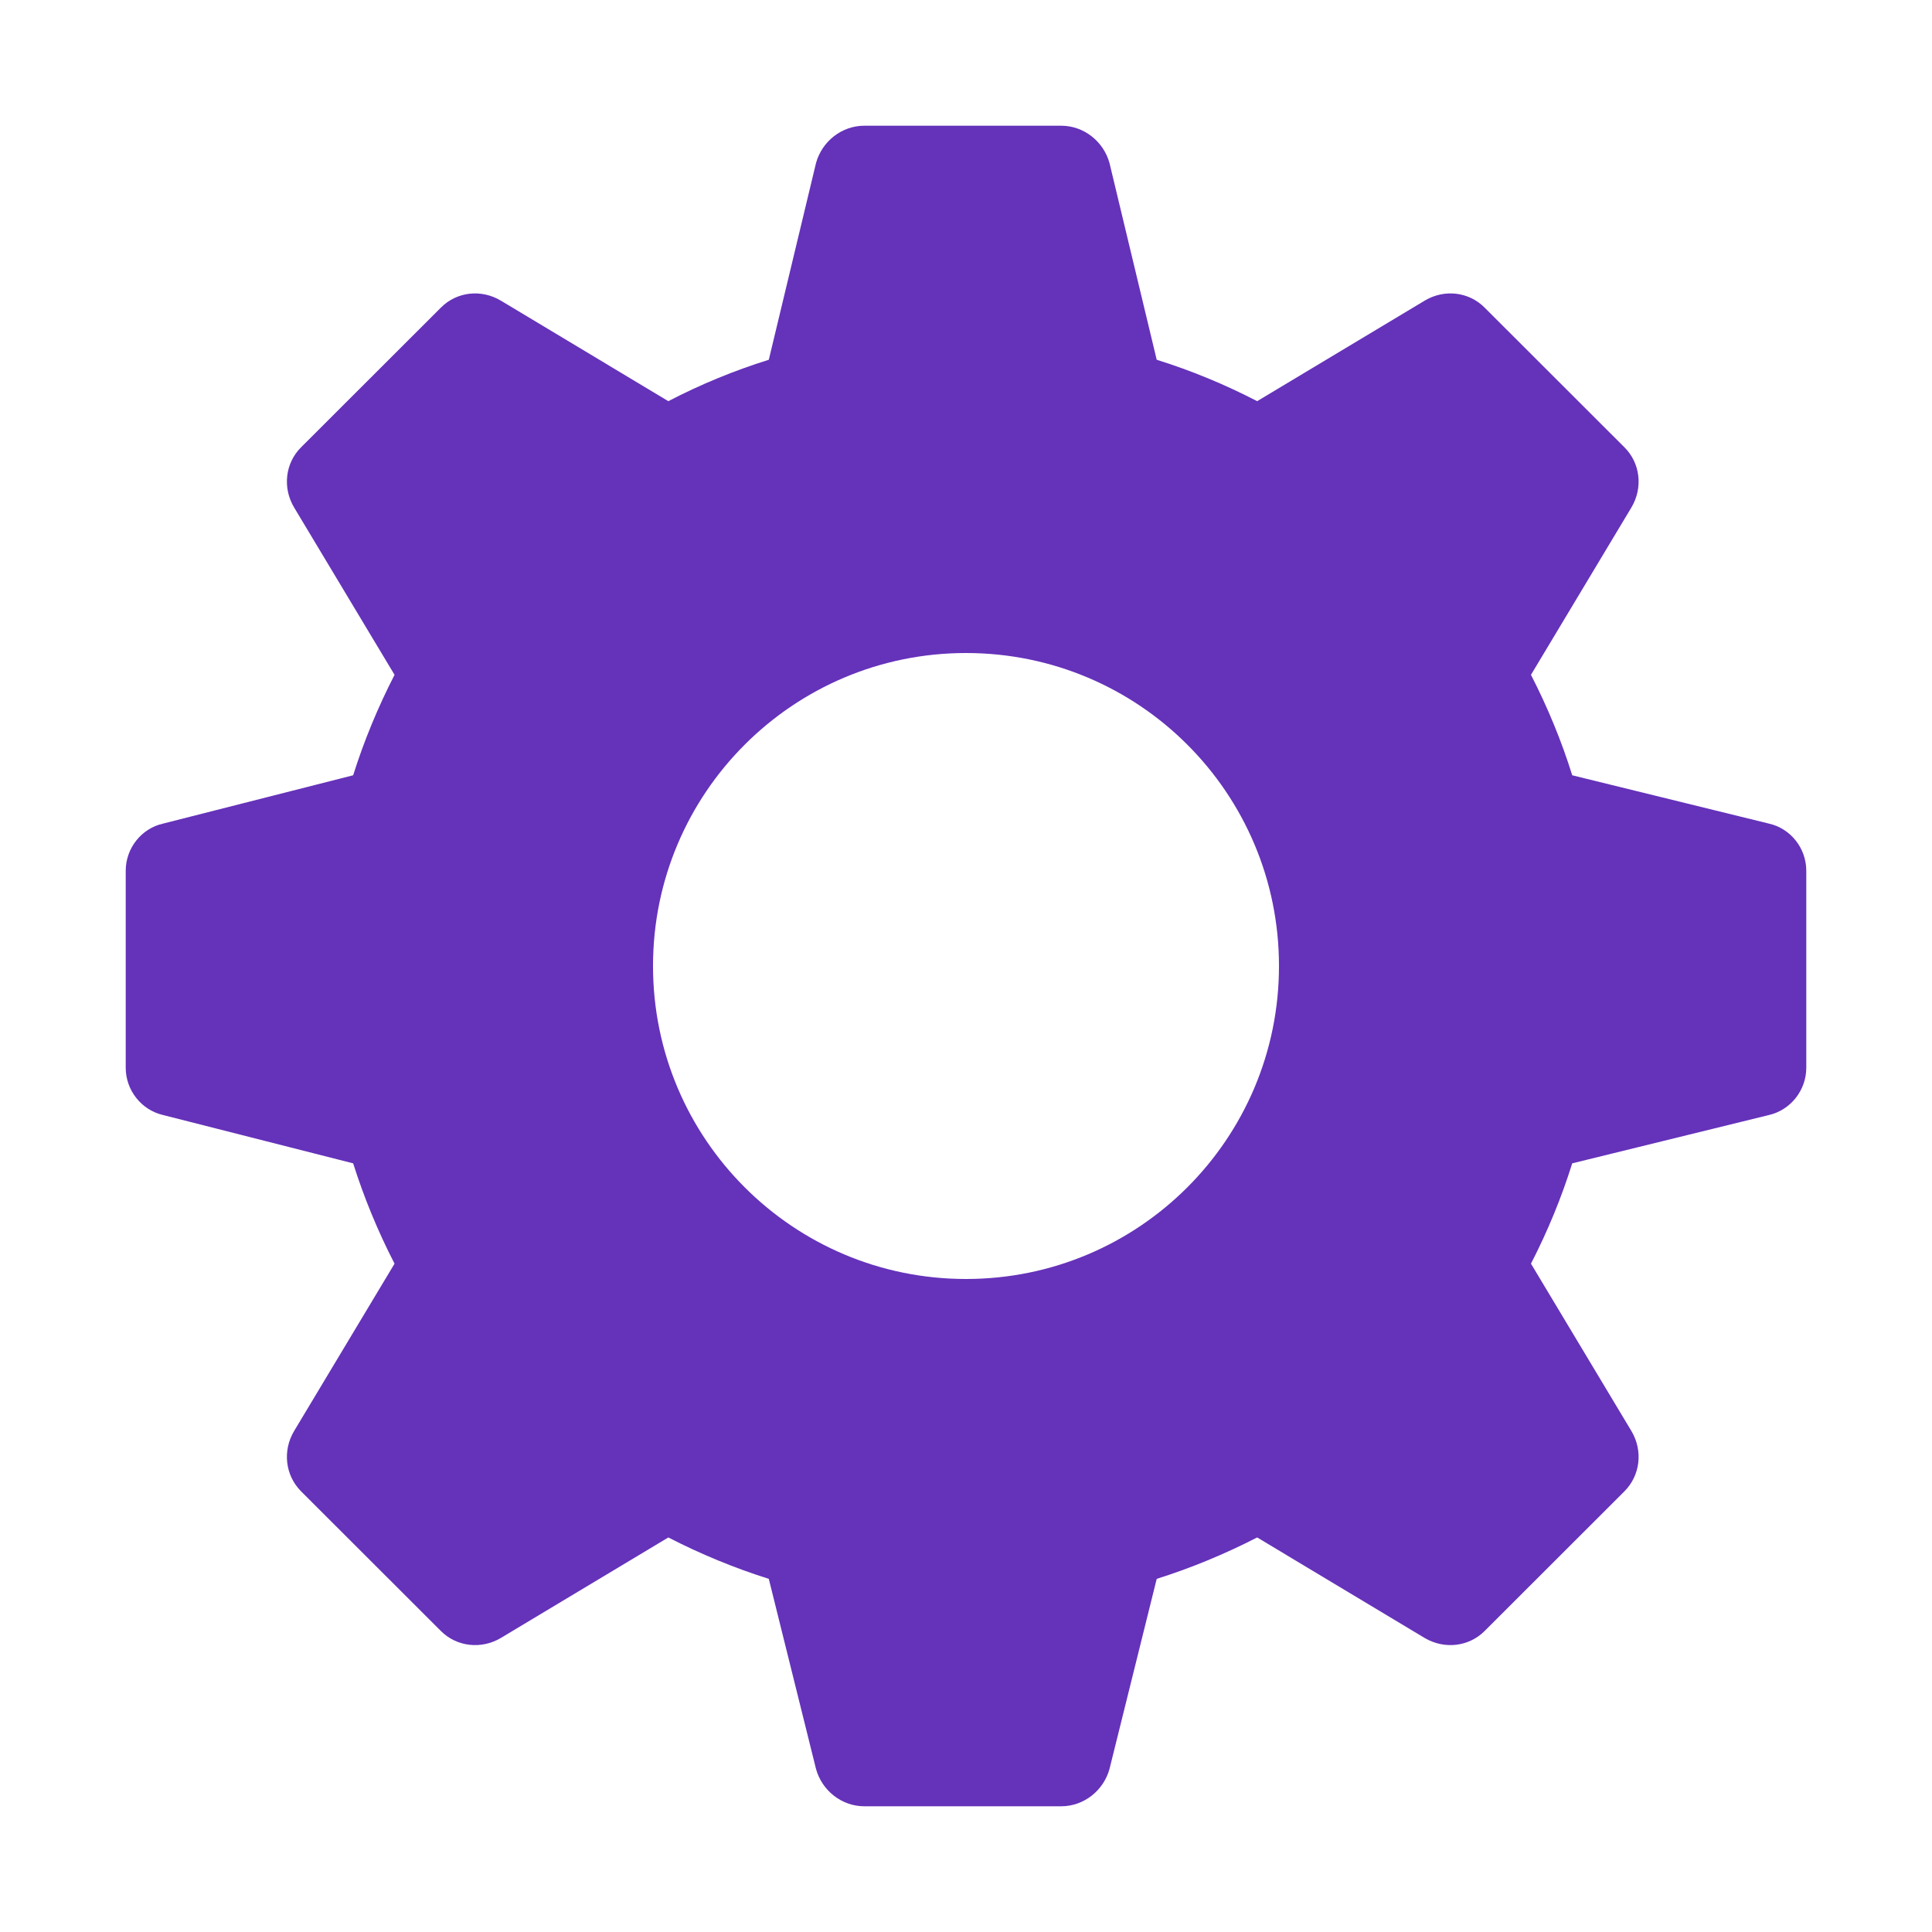
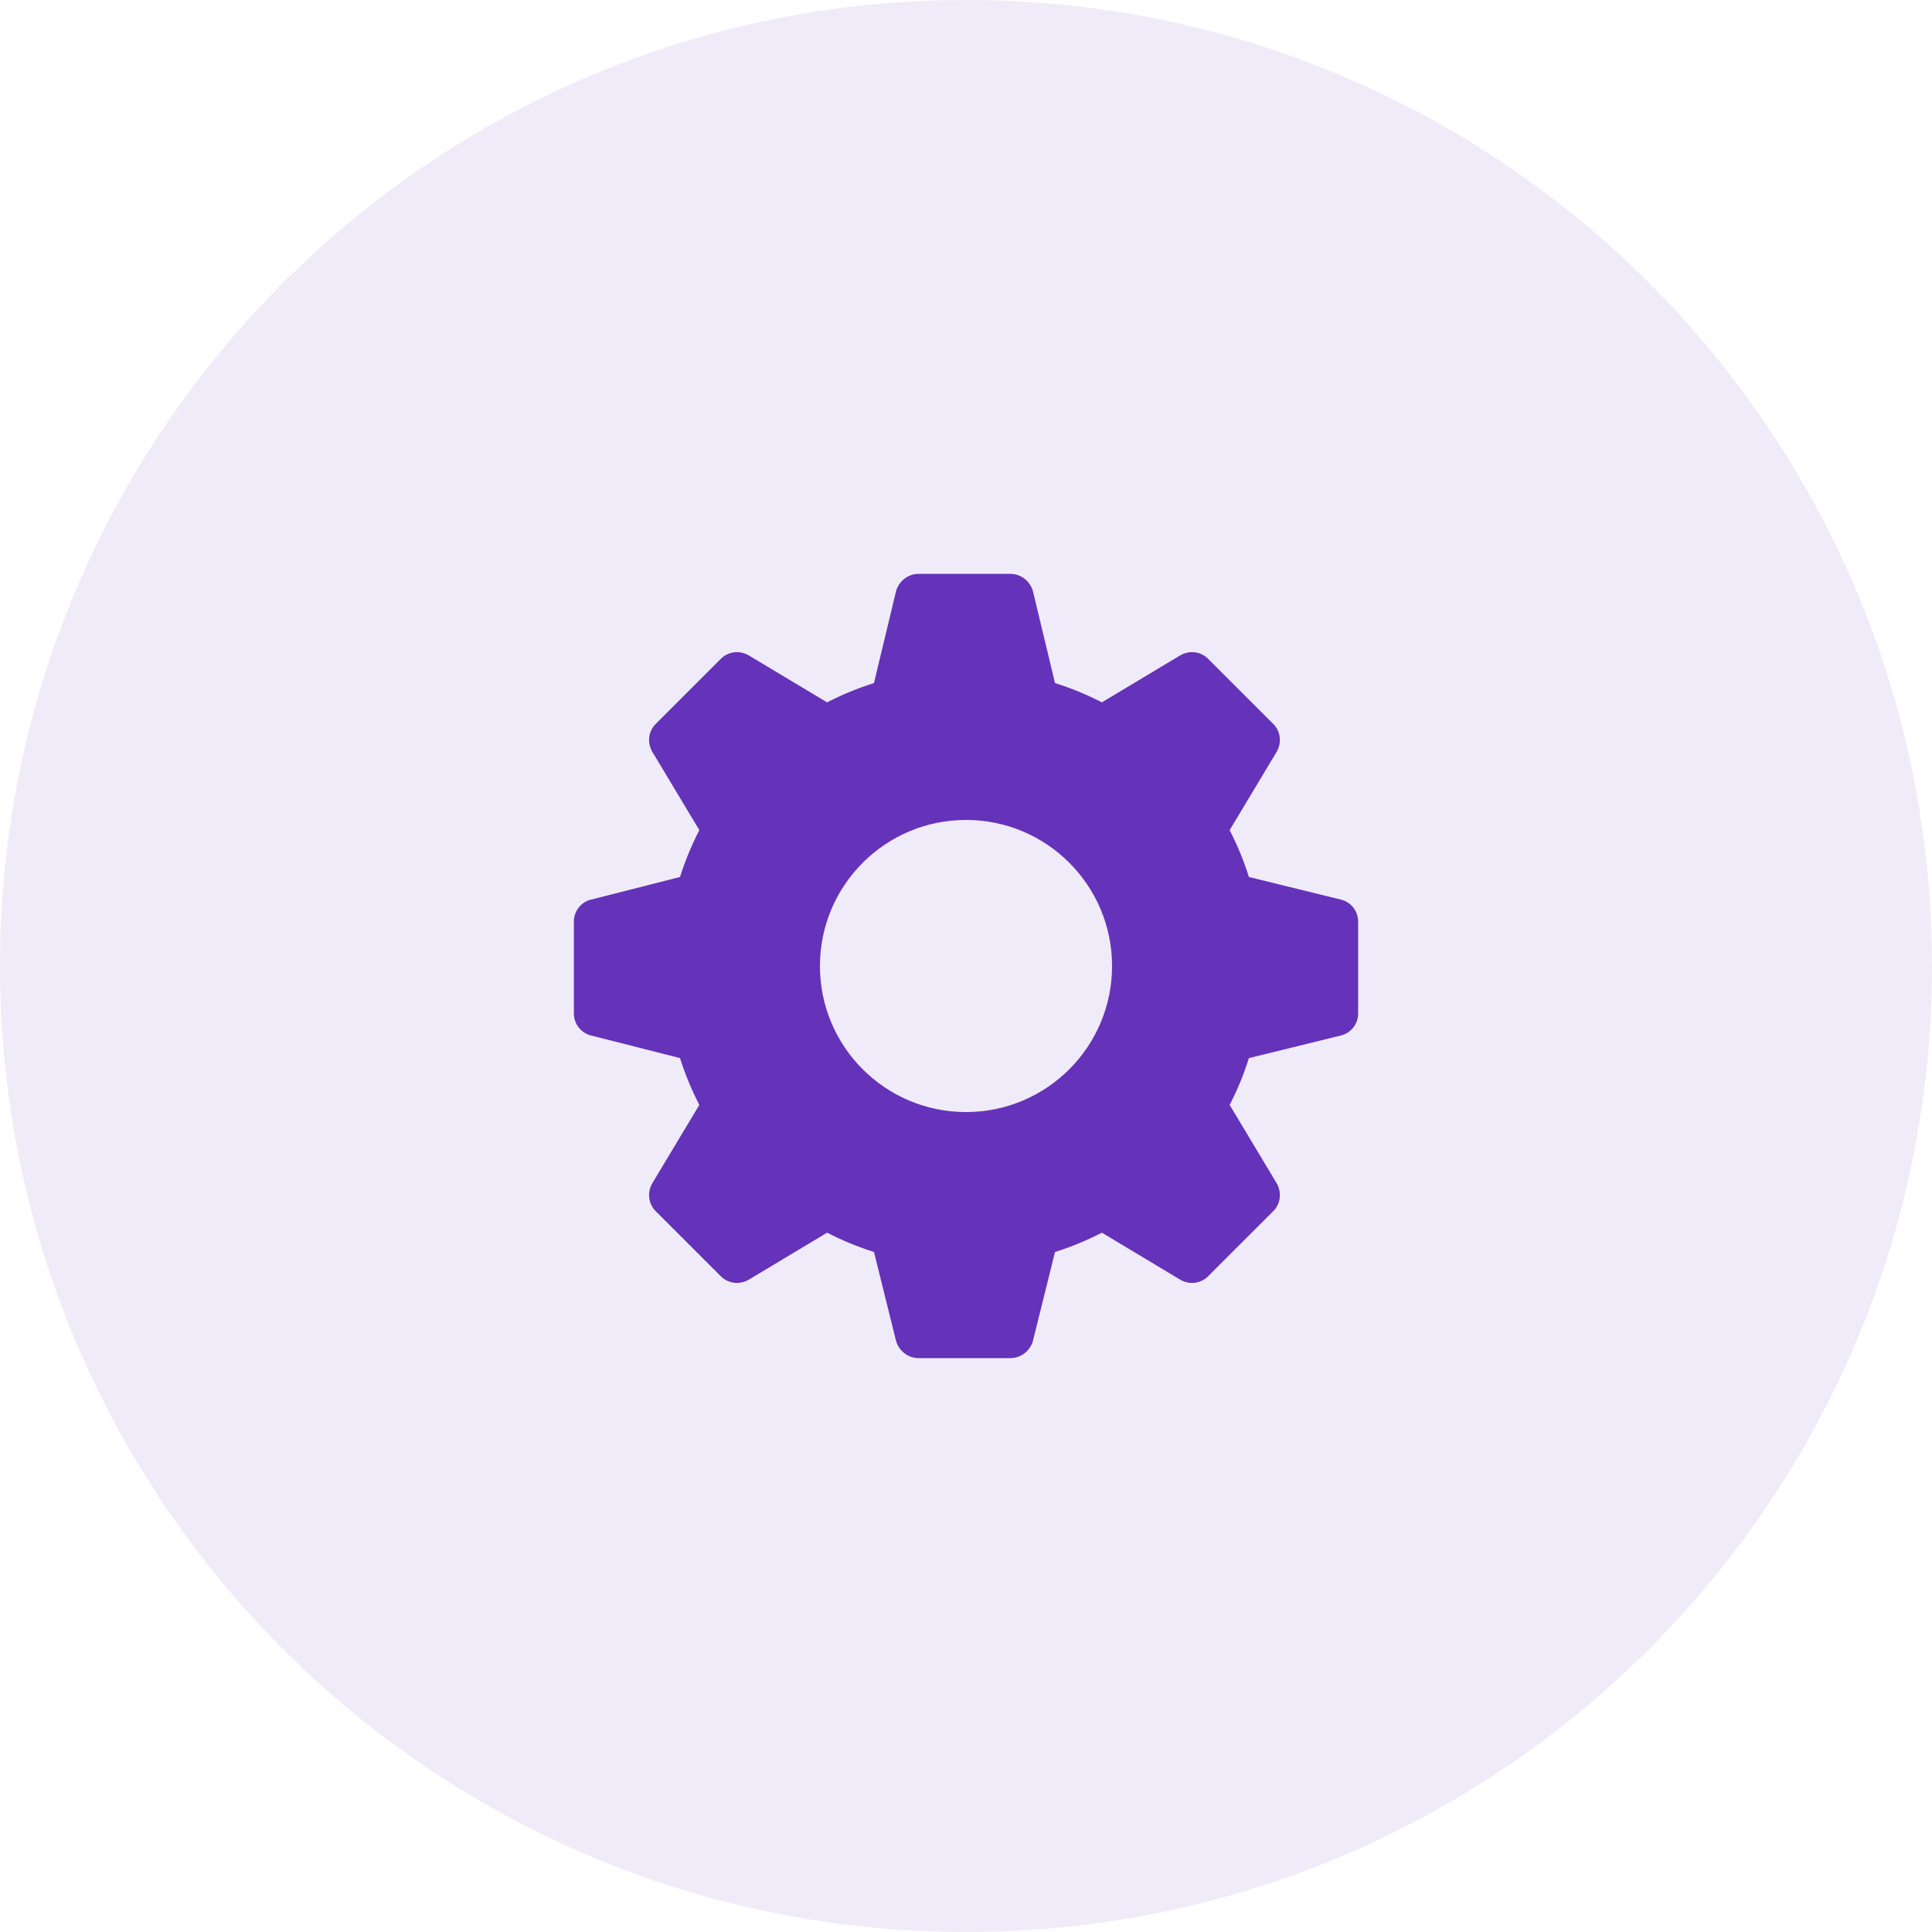
- <svg xmlns="http://www.w3.org/2000/svg" width="14" height="14" viewBox="0 0 14 14" fill="none">
-   <path fill-rule="evenodd" clip-rule="evenodd" d="M11.393 5.618L12.818 5.968C12.975 6.003 13.089 6.146 13.089 6.31V7.737C13.089 7.901 12.975 8.044 12.818 8.08L11.393 8.43C11.315 8.679 11.215 8.922 11.094 9.157L11.822 10.37C11.907 10.513 11.886 10.691 11.772 10.806L10.758 11.819C10.644 11.933 10.466 11.954 10.323 11.869L9.11 11.141C8.874 11.262 8.632 11.362 8.382 11.441L8.04 12.818C7.997 12.975 7.854 13.089 7.69 13.089H6.263C6.099 13.089 5.956 12.975 5.913 12.818L5.571 11.441C5.321 11.362 5.078 11.262 4.843 11.141L3.63 11.869C3.487 11.954 3.309 11.933 3.195 11.819L2.181 10.806C2.067 10.691 2.046 10.513 2.131 10.37L2.859 9.157C2.738 8.922 2.638 8.679 2.559 8.43L1.182 8.08C1.025 8.044 0.911 7.901 0.911 7.737V6.31C0.911 6.146 1.025 6.003 1.182 5.968L2.559 5.618C2.638 5.368 2.738 5.126 2.859 4.89L2.131 3.677C2.046 3.534 2.067 3.356 2.181 3.242L3.195 2.229C3.309 2.114 3.487 2.093 3.63 2.179L4.843 2.907C5.078 2.785 5.321 2.685 5.571 2.607L5.913 1.182C5.956 1.025 6.099 0.911 6.263 0.911H7.69C7.854 0.911 7.997 1.025 8.04 1.182L8.382 2.607C8.632 2.685 8.874 2.785 9.11 2.907L10.323 2.179C10.466 2.093 10.644 2.114 10.758 2.229L11.772 3.242C11.886 3.356 11.907 3.534 11.822 3.677L11.094 4.89C11.215 5.126 11.315 5.368 11.393 5.618ZM7 9.268C8.253 9.268 9.268 8.253 9.268 7C9.268 5.747 8.253 4.732 7 4.732C5.748 4.732 4.732 5.747 4.732 7C4.732 8.253 5.748 9.268 7 9.268Z" fill="#6532BA" />
+ <svg xmlns="http://www.w3.org/2000/svg" width="30" height="30" viewBox="0 0 30 30" fill="none">
+   <rect opacity="0.1" width="30" height="30" rx="15" fill="#6532BA" />
+   <path fill-rule="evenodd" clip-rule="evenodd" d="M19.393 13.618L20.818 13.968C20.975 14.003 21.089 14.146 21.089 14.31V15.737C21.089 15.902 20.975 16.044 20.818 16.08L19.393 16.43C19.315 16.679 19.215 16.922 19.094 17.157L19.822 18.37C19.907 18.513 19.886 18.692 19.772 18.806L18.758 19.819C18.644 19.933 18.466 19.954 18.323 19.869L17.11 19.141C16.875 19.262 16.632 19.362 16.382 19.441L16.04 20.818C15.997 20.975 15.854 21.089 15.69 21.089H14.263C14.099 21.089 13.956 20.975 13.913 20.818L13.571 19.441C13.321 19.362 13.078 19.262 12.843 19.141L11.63 19.869C11.487 19.954 11.309 19.933 11.194 19.819L10.181 18.806C10.067 18.692 10.046 18.513 10.131 18.37L10.859 17.157C10.738 16.922 10.638 16.679 10.559 16.43L9.182 16.08C9.025 16.044 8.911 15.902 8.911 15.737V14.31C8.911 14.146 9.025 14.003 9.182 13.968L10.559 13.618C10.638 13.368 10.738 13.126 10.859 12.89L10.131 11.677C10.046 11.534 10.067 11.356 10.181 11.242L11.194 10.229C11.309 10.114 11.487 10.093 11.63 10.179L12.843 10.906C13.078 10.785 13.321 10.685 13.571 10.607L13.913 9.182C13.956 9.025 14.099 8.911 14.263 8.911H15.69C15.854 8.911 15.997 9.025 16.04 9.182L16.382 10.607C16.632 10.685 16.875 10.785 17.11 10.906L18.323 10.179C18.466 10.093 18.644 10.114 18.758 10.229L19.772 11.242C19.886 11.356 19.907 11.534 19.822 11.677L19.094 12.89C19.215 13.126 19.315 13.368 19.393 13.618ZM15 17.268C16.253 17.268 17.268 16.253 17.268 15C17.268 13.748 16.253 12.732 15 12.732C13.748 12.732 12.732 13.748 12.732 15C12.732 16.253 13.748 17.268 15 17.268Z" fill="#6532BA" />
</svg>
